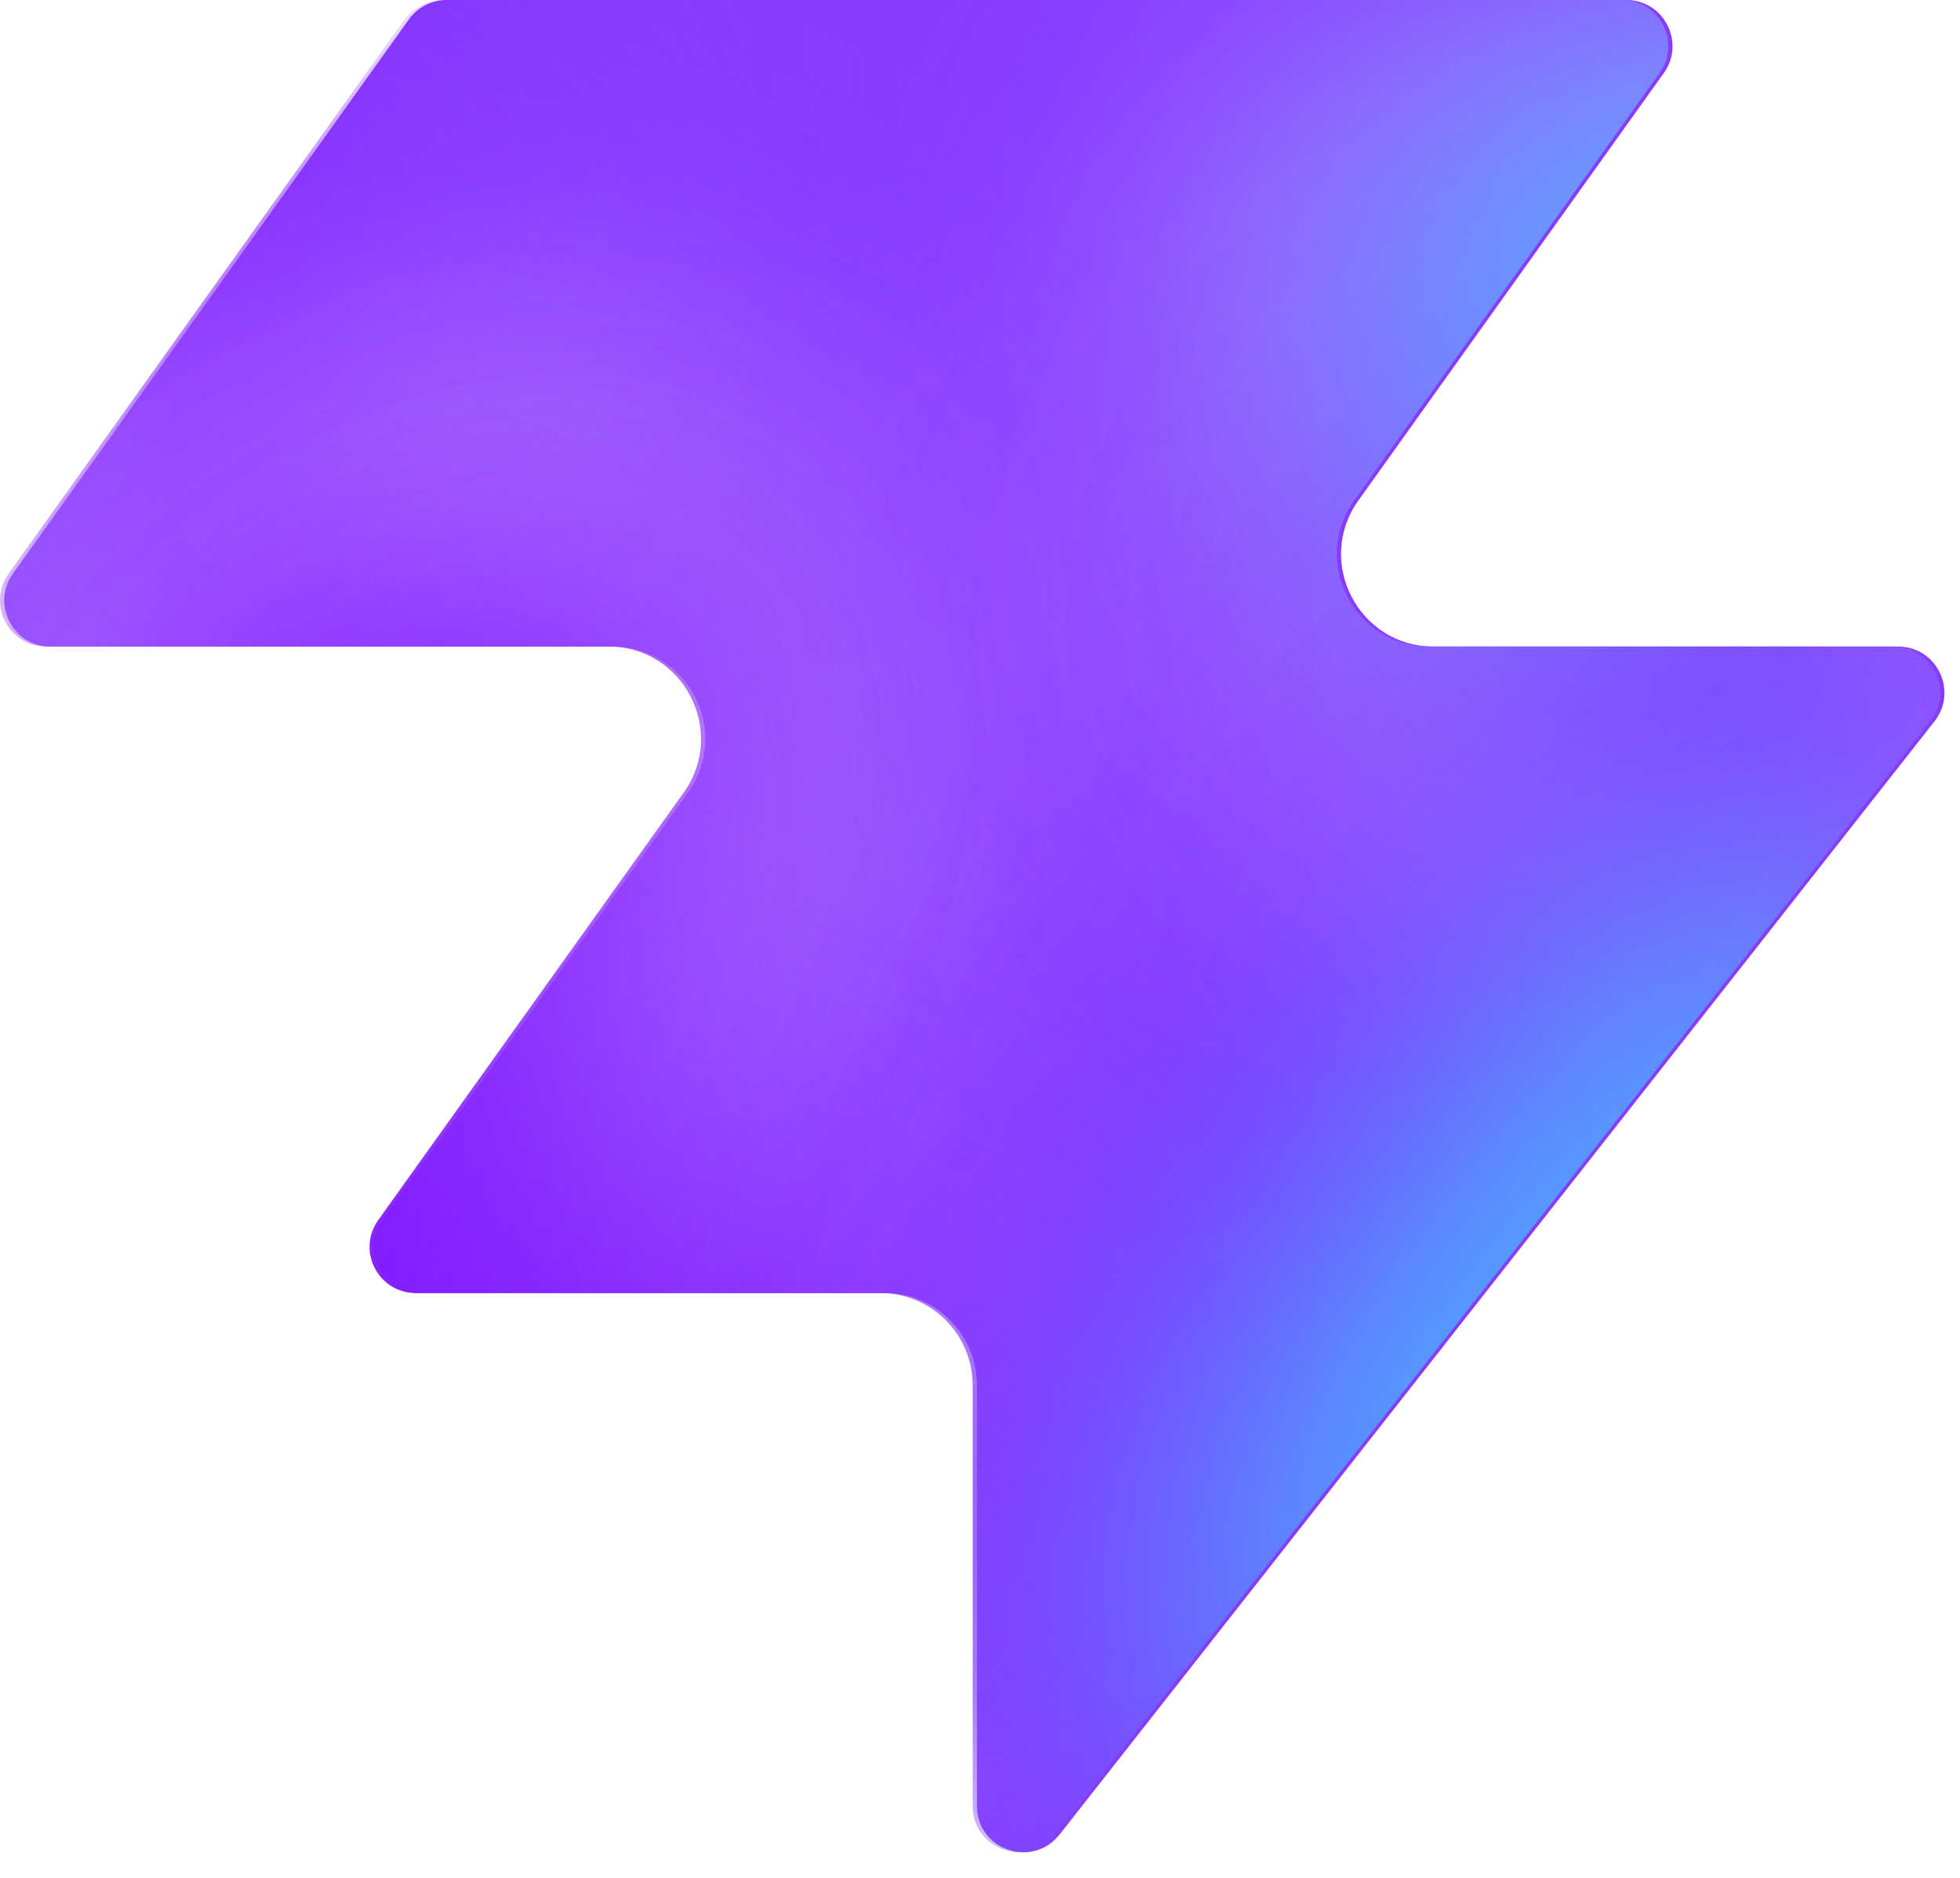
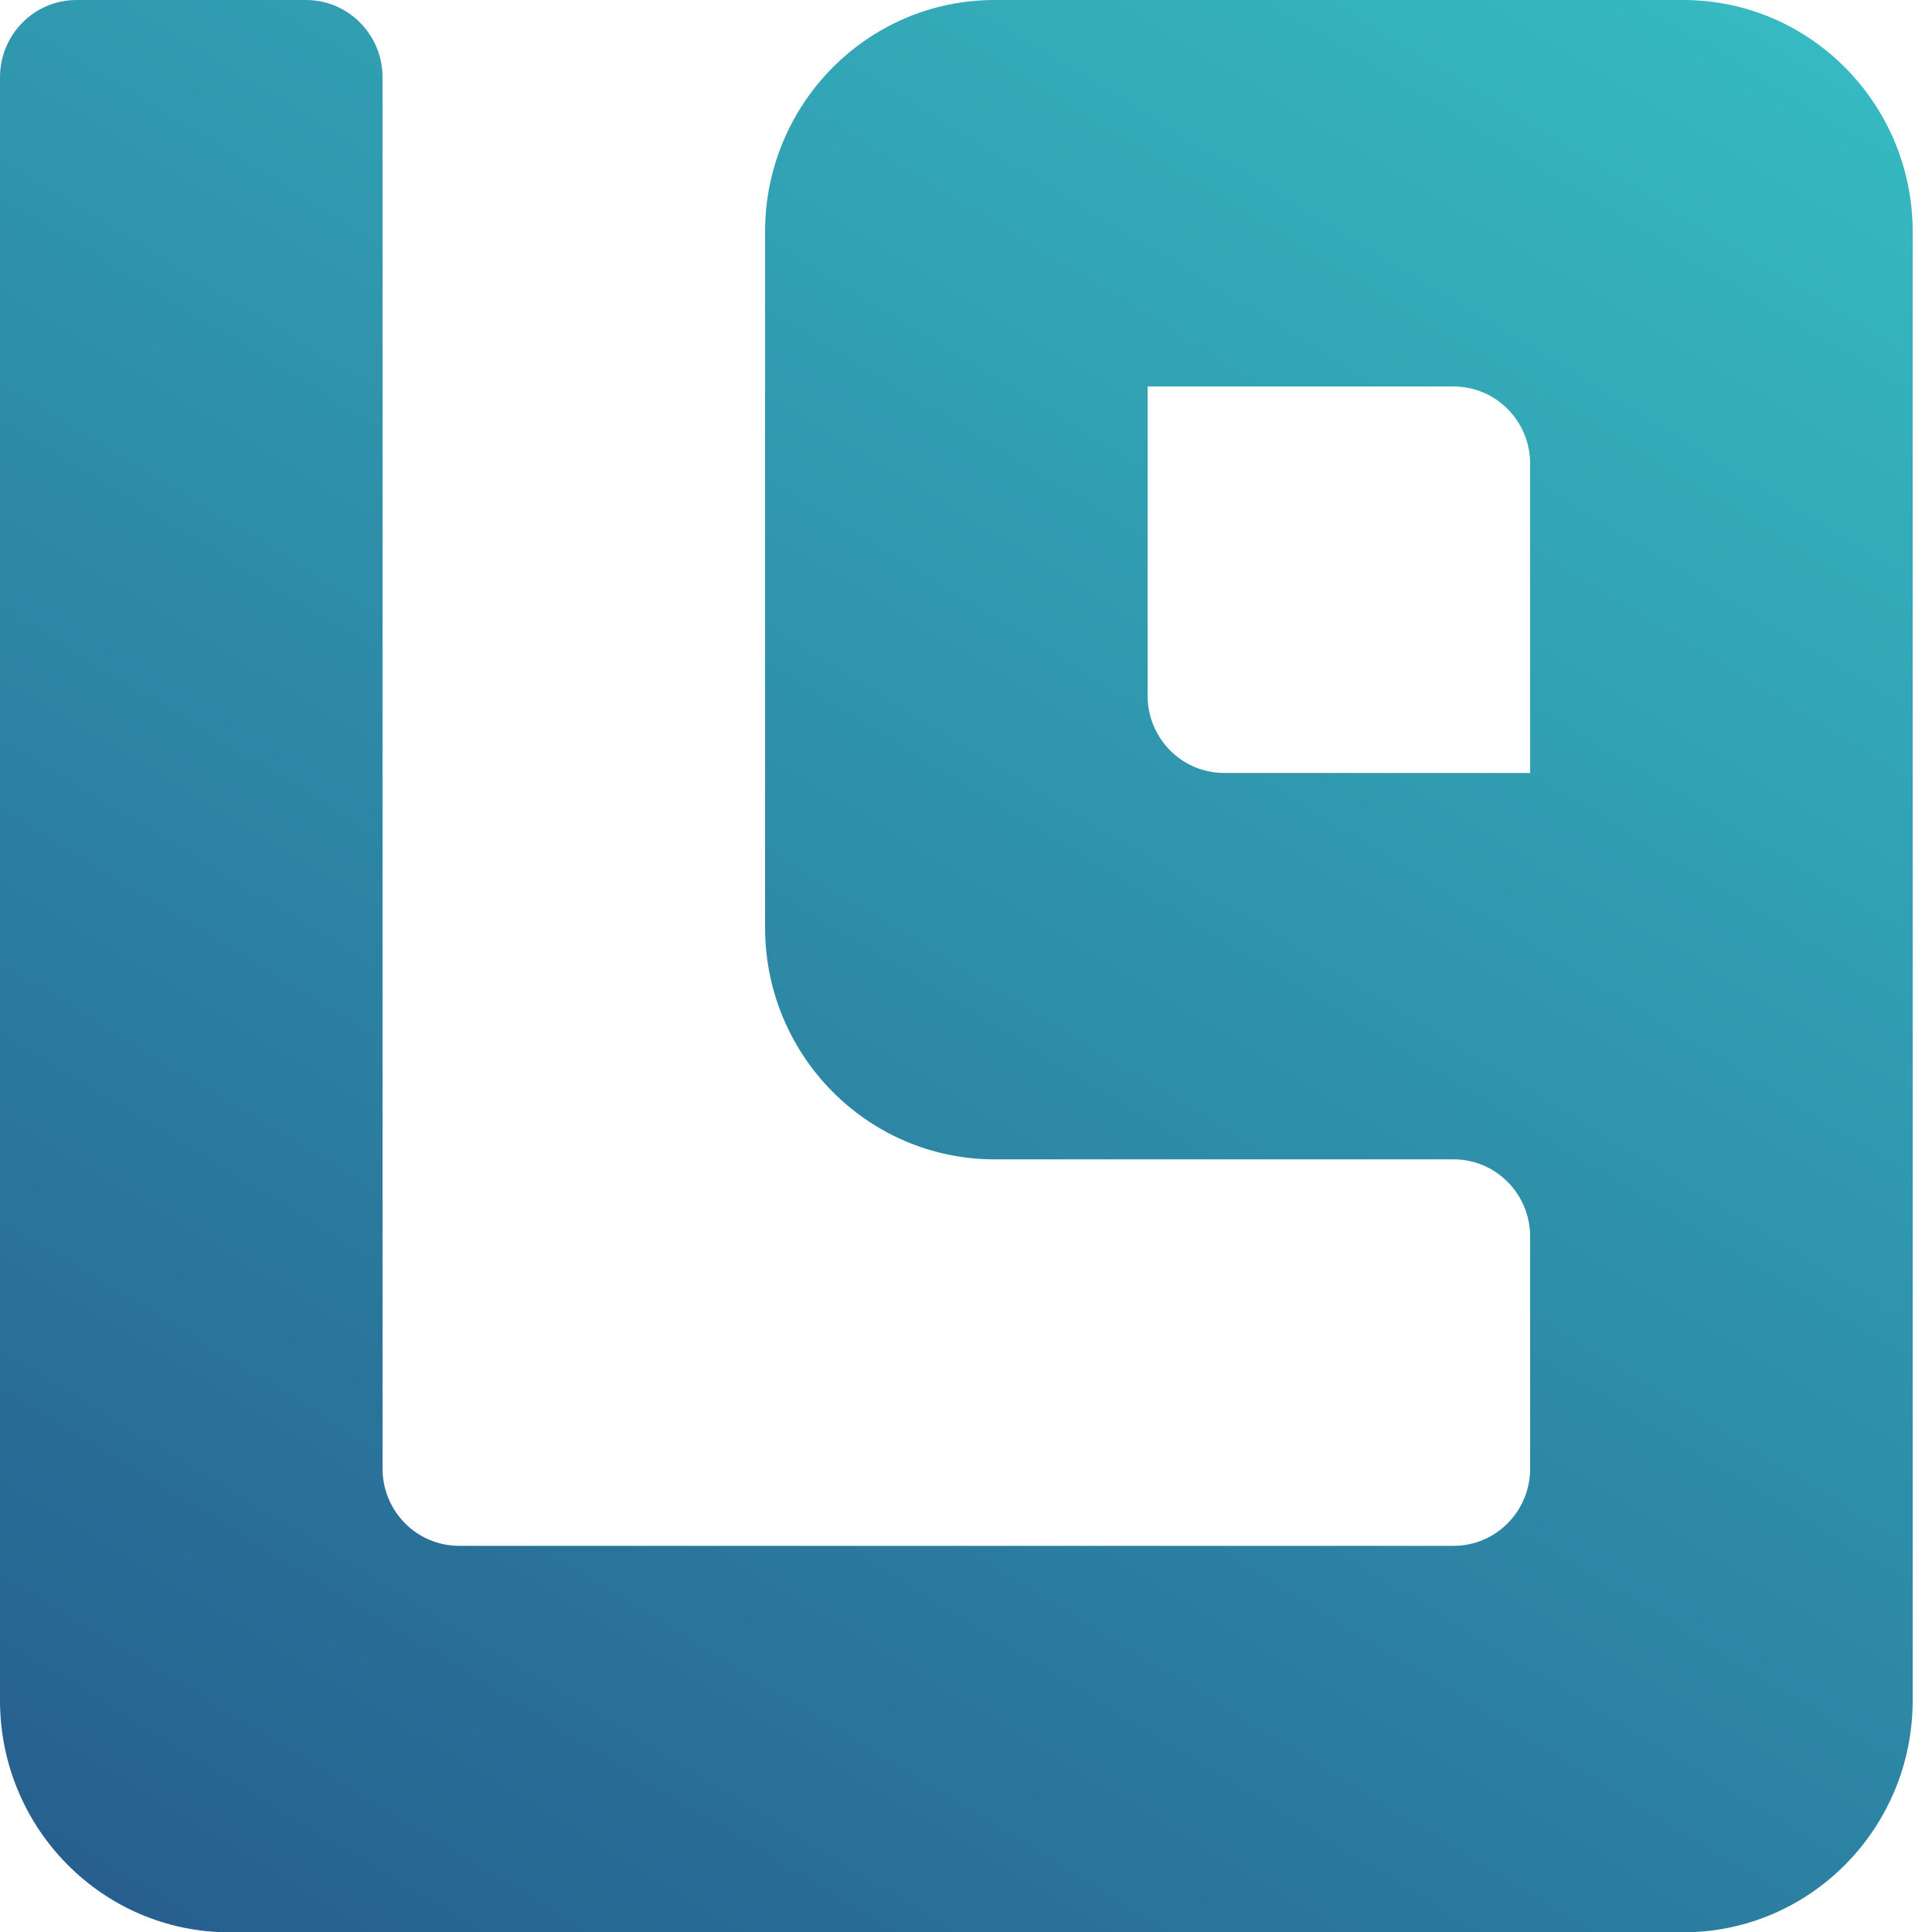
- <svg xmlns="http://www.w3.org/2000/svg" width="48" height="46" fill="none" viewBox="0 0 48 46">
-   <path fill="#863bff" d="M25.946 44.938c-.664.845-2.021.375-2.021-.698V33.937a2.26 2.26 0 0 0-2.262-2.262H10.287c-.92 0-1.456-1.04-.92-1.788l7.48-10.471c1.07-1.497 0-3.578-1.842-3.578H1.237c-.92 0-1.456-1.04-.92-1.788L10.013.474c.214-.297.556-.474.92-.474h28.894c.92 0 1.456 1.04.92 1.788l-7.48 10.471c-1.07 1.498 0 3.579 1.842 3.579h11.377c.943 0 1.473 1.088.89 1.83L25.947 44.94z" style="fill:#863bff;fill:color(display-p3 .525 .23 1);fill-opacity:1" />
-   <mask id="a" width="48" height="46" x="0" y="0" maskUnits="userSpaceOnUse" style="mask-type:alpha">
-     <path fill="#000" d="M25.842 44.938c-.664.844-2.021.375-2.021-.698V33.937a2.26 2.26 0 0 0-2.262-2.262H10.183c-.92 0-1.456-1.04-.92-1.788l7.48-10.471c1.07-1.498 0-3.579-1.842-3.579H1.133c-.92 0-1.456-1.04-.92-1.787L9.91.473c.214-.297.556-.474.92-.474h28.894c.92 0 1.456 1.04.92 1.788l-7.48 10.471c-1.07 1.498 0 3.578 1.842 3.578h11.377c.943 0 1.473 1.088.89 1.832L25.843 44.94z" style="fill:#000;fill-opacity:1" />
-   </mask>
-   <g mask="url(#a)">
-     <g filter="url(#b)">
-       <ellipse cx="5.508" cy="14.704" fill="#ede6ff" rx="5.508" ry="14.704" style="fill:#ede6ff;fill:color(display-p3 .927 .903 1);fill-opacity:1" transform="matrix(.00324 1 1 -.00324 -4.47 31.516)" />
-     </g>
-     <g filter="url(#c)">
-       <ellipse cx="10.399" cy="29.851" fill="#ede6ff" rx="10.399" ry="29.851" style="fill:#ede6ff;fill:color(display-p3 .927 .903 1);fill-opacity:1" transform="matrix(.00324 1 1 -.00324 -39.328 7.883)" />
-     </g>
-     <g filter="url(#d)">
-       <ellipse cx="5.508" cy="30.487" fill="#7e14ff" rx="5.508" ry="30.487" style="fill:#7e14ff;fill:color(display-p3 .492 .077 1);fill-opacity:1" transform="rotate(89.814 -25.913 -14.639)scale(1 -1)" />
-     </g>
-     <g filter="url(#e)">
-       <ellipse cx="5.508" cy="30.599" fill="#7e14ff" rx="5.508" ry="30.599" style="fill:#7e14ff;fill:color(display-p3 .492 .077 1);fill-opacity:1" transform="rotate(89.814 -32.644 -3.334)scale(1 -1)" />
-     </g>
-     <g filter="url(#f)">
-       <ellipse cx="5.508" cy="30.599" fill="#7e14ff" rx="5.508" ry="30.599" style="fill:#7e14ff;fill:color(display-p3 .492 .077 1);fill-opacity:1" transform="matrix(.00324 1 1 -.00324 -34.34 30.47)" />
-     </g>
-     <g filter="url(#g)">
-       <ellipse cx="14.072" cy="22.078" fill="#ede6ff" rx="14.072" ry="22.078" style="fill:#ede6ff;fill:color(display-p3 .927 .903 1);fill-opacity:1" transform="rotate(93.35 24.506 48.493)scale(-1 1)" />
-     </g>
-     <g filter="url(#h)">
-       <ellipse cx="3.47" cy="21.501" fill="#7e14ff" rx="3.47" ry="21.501" style="fill:#7e14ff;fill:color(display-p3 .492 .077 1);fill-opacity:1" transform="rotate(89.009 28.708 47.59)scale(-1 1)" />
-     </g>
-     <g filter="url(#i)">
-       <ellipse cx="3.47" cy="21.501" fill="#7e14ff" rx="3.47" ry="21.501" style="fill:#7e14ff;fill:color(display-p3 .492 .077 1);fill-opacity:1" transform="rotate(89.009 28.708 47.59)scale(-1 1)" />
-     </g>
-     <g filter="url(#j)">
-       <ellipse cx=".387" cy="8.972" fill="#7e14ff" rx="4.407" ry="29.108" style="fill:#7e14ff;fill:color(display-p3 .492 .077 1);fill-opacity:1" transform="rotate(39.51 .387 8.972)" />
-     </g>
-     <g filter="url(#k)">
-       <ellipse cx="47.523" cy="-6.092" fill="#7e14ff" rx="4.407" ry="29.108" style="fill:#7e14ff;fill:color(display-p3 .492 .077 1);fill-opacity:1" transform="rotate(37.892 47.523 -6.092)" />
-     </g>
-     <g filter="url(#l)">
-       <ellipse cx="41.412" cy="6.333" fill="#47bfff" rx="5.971" ry="9.665" style="fill:#47bfff;fill:color(display-p3 .28 .748 1);fill-opacity:1" transform="rotate(37.892 41.412 6.333)" />
-     </g>
-     <g filter="url(#m)">
-       <ellipse cx="-1.879" cy="38.332" fill="#7e14ff" rx="4.407" ry="29.108" style="fill:#7e14ff;fill:color(display-p3 .492 .077 1);fill-opacity:1" transform="rotate(37.892 -1.88 38.332)" />
-     </g>
-     <g filter="url(#n)">
-       <ellipse cx="-1.879" cy="38.332" fill="#7e14ff" rx="4.407" ry="29.108" style="fill:#7e14ff;fill:color(display-p3 .492 .077 1);fill-opacity:1" transform="rotate(37.892 -1.88 38.332)" />
-     </g>
-     <g filter="url(#o)">
-       <ellipse cx="35.651" cy="29.907" fill="#7e14ff" rx="4.407" ry="29.108" style="fill:#7e14ff;fill:color(display-p3 .492 .077 1);fill-opacity:1" transform="rotate(37.892 35.651 29.907)" />
-     </g>
-     <g filter="url(#p)">
-       <ellipse cx="38.418" cy="32.4" fill="#47bfff" rx="5.971" ry="15.297" style="fill:#47bfff;fill:color(display-p3 .28 .748 1);fill-opacity:1" transform="rotate(37.892 38.418 32.4)" />
-     </g>
-   </g>
+ <svg xmlns="http://www.w3.org/2000/svg" width="25" height="25" viewBox="0 0 25 25" fill="none">
+   <path fill-rule="evenodd" clip-rule="evenodd" d="M0 1C0 0.448 0.443 0 0.99 0H3.96C4.507 0 4.95 0.448 4.95 1V19.003C4.95 19.555 5.393 20.003 5.94 20.003H18.81C19.357 20.003 19.8 19.555 19.8 19.003V16.003C19.8 15.45 19.357 15.002 18.81 15.002H12.87C11.23 15.002 9.9 13.659 9.9 12.002V3C9.9 1.343 11.23 0 12.87 0H21.78C23.42 0 24.75 1.343 24.75 3V22.003C24.75 23.661 23.42 25.004 21.78 25.004H2.97C1.33 25.004 0 23.661 0 22.003V1ZM19.8 6.001C19.8 5.449 19.357 5.001 18.81 5.001H14.85V9.001C14.85 9.554 15.293 10.002 15.84 10.002H19.8V6.001Z" fill="url(#paint0_linear_6819_58336)" />
  <defs>
-     <filter id="b" width="60.045" height="41.654" x="-19.77" y="16.149" color-interpolation-filters="sRGB" filterUnits="userSpaceOnUse">
-       <feFlood flood-opacity="0" result="BackgroundImageFix" />
-       <feBlend in="SourceGraphic" in2="BackgroundImageFix" result="shape" />
-       <feGaussianBlur result="effect1_foregroundBlur_2002_17158" stdDeviation="7.659" />
-     </filter>
-     <filter id="c" width="90.34" height="51.437" x="-54.613" y="-7.533" color-interpolation-filters="sRGB" filterUnits="userSpaceOnUse">
-       <feFlood flood-opacity="0" result="BackgroundImageFix" />
-       <feBlend in="SourceGraphic" in2="BackgroundImageFix" result="shape" />
-       <feGaussianBlur result="effect1_foregroundBlur_2002_17158" stdDeviation="7.659" />
-     </filter>
-     <filter id="d" width="79.355" height="29.4" x="-49.64" y="2.03" color-interpolation-filters="sRGB" filterUnits="userSpaceOnUse">
-       <feFlood flood-opacity="0" result="BackgroundImageFix" />
-       <feBlend in="SourceGraphic" in2="BackgroundImageFix" result="shape" />
-       <feGaussianBlur result="effect1_foregroundBlur_2002_17158" stdDeviation="4.596" />
-     </filter>
-     <filter id="e" width="79.579" height="29.4" x="-45.045" y="20.029" color-interpolation-filters="sRGB" filterUnits="userSpaceOnUse">
-       <feFlood flood-opacity="0" result="BackgroundImageFix" />
-       <feBlend in="SourceGraphic" in2="BackgroundImageFix" result="shape" />
-       <feGaussianBlur result="effect1_foregroundBlur_2002_17158" stdDeviation="4.596" />
-     </filter>
-     <filter id="f" width="79.579" height="29.4" x="-43.513" y="21.178" color-interpolation-filters="sRGB" filterUnits="userSpaceOnUse">
-       <feFlood flood-opacity="0" result="BackgroundImageFix" />
-       <feBlend in="SourceGraphic" in2="BackgroundImageFix" result="shape" />
-       <feGaussianBlur result="effect1_foregroundBlur_2002_17158" stdDeviation="4.596" />
-     </filter>
-     <filter id="g" width="74.749" height="58.852" x="15.756" y="-17.901" color-interpolation-filters="sRGB" filterUnits="userSpaceOnUse">
-       <feFlood flood-opacity="0" result="BackgroundImageFix" />
-       <feBlend in="SourceGraphic" in2="BackgroundImageFix" result="shape" />
-       <feGaussianBlur result="effect1_foregroundBlur_2002_17158" stdDeviation="7.659" />
-     </filter>
-     <filter id="h" width="61.377" height="25.362" x="23.548" y="2.284" color-interpolation-filters="sRGB" filterUnits="userSpaceOnUse">
-       <feFlood flood-opacity="0" result="BackgroundImageFix" />
-       <feBlend in="SourceGraphic" in2="BackgroundImageFix" result="shape" />
-       <feGaussianBlur result="effect1_foregroundBlur_2002_17158" stdDeviation="4.596" />
-     </filter>
-     <filter id="i" width="61.377" height="25.362" x="23.548" y="2.284" color-interpolation-filters="sRGB" filterUnits="userSpaceOnUse">
-       <feFlood flood-opacity="0" result="BackgroundImageFix" />
-       <feBlend in="SourceGraphic" in2="BackgroundImageFix" result="shape" />
-       <feGaussianBlur result="effect1_foregroundBlur_2002_17158" stdDeviation="4.596" />
-     </filter>
-     <filter id="j" width="56.045" height="63.649" x="-27.636" y="-22.853" color-interpolation-filters="sRGB" filterUnits="userSpaceOnUse">
-       <feFlood flood-opacity="0" result="BackgroundImageFix" />
-       <feBlend in="SourceGraphic" in2="BackgroundImageFix" result="shape" />
-       <feGaussianBlur result="effect1_foregroundBlur_2002_17158" stdDeviation="4.596" />
-     </filter>
-     <filter id="k" width="54.814" height="64.646" x="20.116" y="-38.415" color-interpolation-filters="sRGB" filterUnits="userSpaceOnUse">
-       <feFlood flood-opacity="0" result="BackgroundImageFix" />
-       <feBlend in="SourceGraphic" in2="BackgroundImageFix" result="shape" />
-       <feGaussianBlur result="effect1_foregroundBlur_2002_17158" stdDeviation="4.596" />
-     </filter>
-     <filter id="l" width="33.541" height="35.313" x="24.641" y="-11.323" color-interpolation-filters="sRGB" filterUnits="userSpaceOnUse">
-       <feFlood flood-opacity="0" result="BackgroundImageFix" />
-       <feBlend in="SourceGraphic" in2="BackgroundImageFix" result="shape" />
-       <feGaussianBlur result="effect1_foregroundBlur_2002_17158" stdDeviation="4.596" />
-     </filter>
-     <filter id="m" width="54.814" height="64.646" x="-29.286" y="6.009" color-interpolation-filters="sRGB" filterUnits="userSpaceOnUse">
-       <feFlood flood-opacity="0" result="BackgroundImageFix" />
-       <feBlend in="SourceGraphic" in2="BackgroundImageFix" result="shape" />
-       <feGaussianBlur result="effect1_foregroundBlur_2002_17158" stdDeviation="4.596" />
-     </filter>
-     <filter id="n" width="54.814" height="64.646" x="-29.286" y="6.009" color-interpolation-filters="sRGB" filterUnits="userSpaceOnUse">
-       <feFlood flood-opacity="0" result="BackgroundImageFix" />
-       <feBlend in="SourceGraphic" in2="BackgroundImageFix" result="shape" />
-       <feGaussianBlur result="effect1_foregroundBlur_2002_17158" stdDeviation="4.596" />
-     </filter>
-     <filter id="o" width="54.814" height="64.646" x="8.244" y="-2.416" color-interpolation-filters="sRGB" filterUnits="userSpaceOnUse">
-       <feFlood flood-opacity="0" result="BackgroundImageFix" />
-       <feBlend in="SourceGraphic" in2="BackgroundImageFix" result="shape" />
-       <feGaussianBlur result="effect1_foregroundBlur_2002_17158" stdDeviation="4.596" />
-     </filter>
-     <filter id="p" width="39.409" height="43.623" x="18.713" y="10.588" color-interpolation-filters="sRGB" filterUnits="userSpaceOnUse">
-       <feFlood flood-opacity="0" result="BackgroundImageFix" />
-       <feBlend in="SourceGraphic" in2="BackgroundImageFix" result="shape" />
-       <feGaussianBlur result="effect1_foregroundBlur_2002_17158" stdDeviation="4.596" />
-     </filter>
+     <linearGradient id="paint0_linear_6819_58336" x1="-1.87183e-06" y1="37.256" x2="26.253" y2="-5.889" gradientUnits="userSpaceOnUse">
+       <stop stop-color="#213F7D" />
+       <stop offset="1" stop-color="#39CDCC" />
+     </linearGradient>
  </defs>
</svg>
